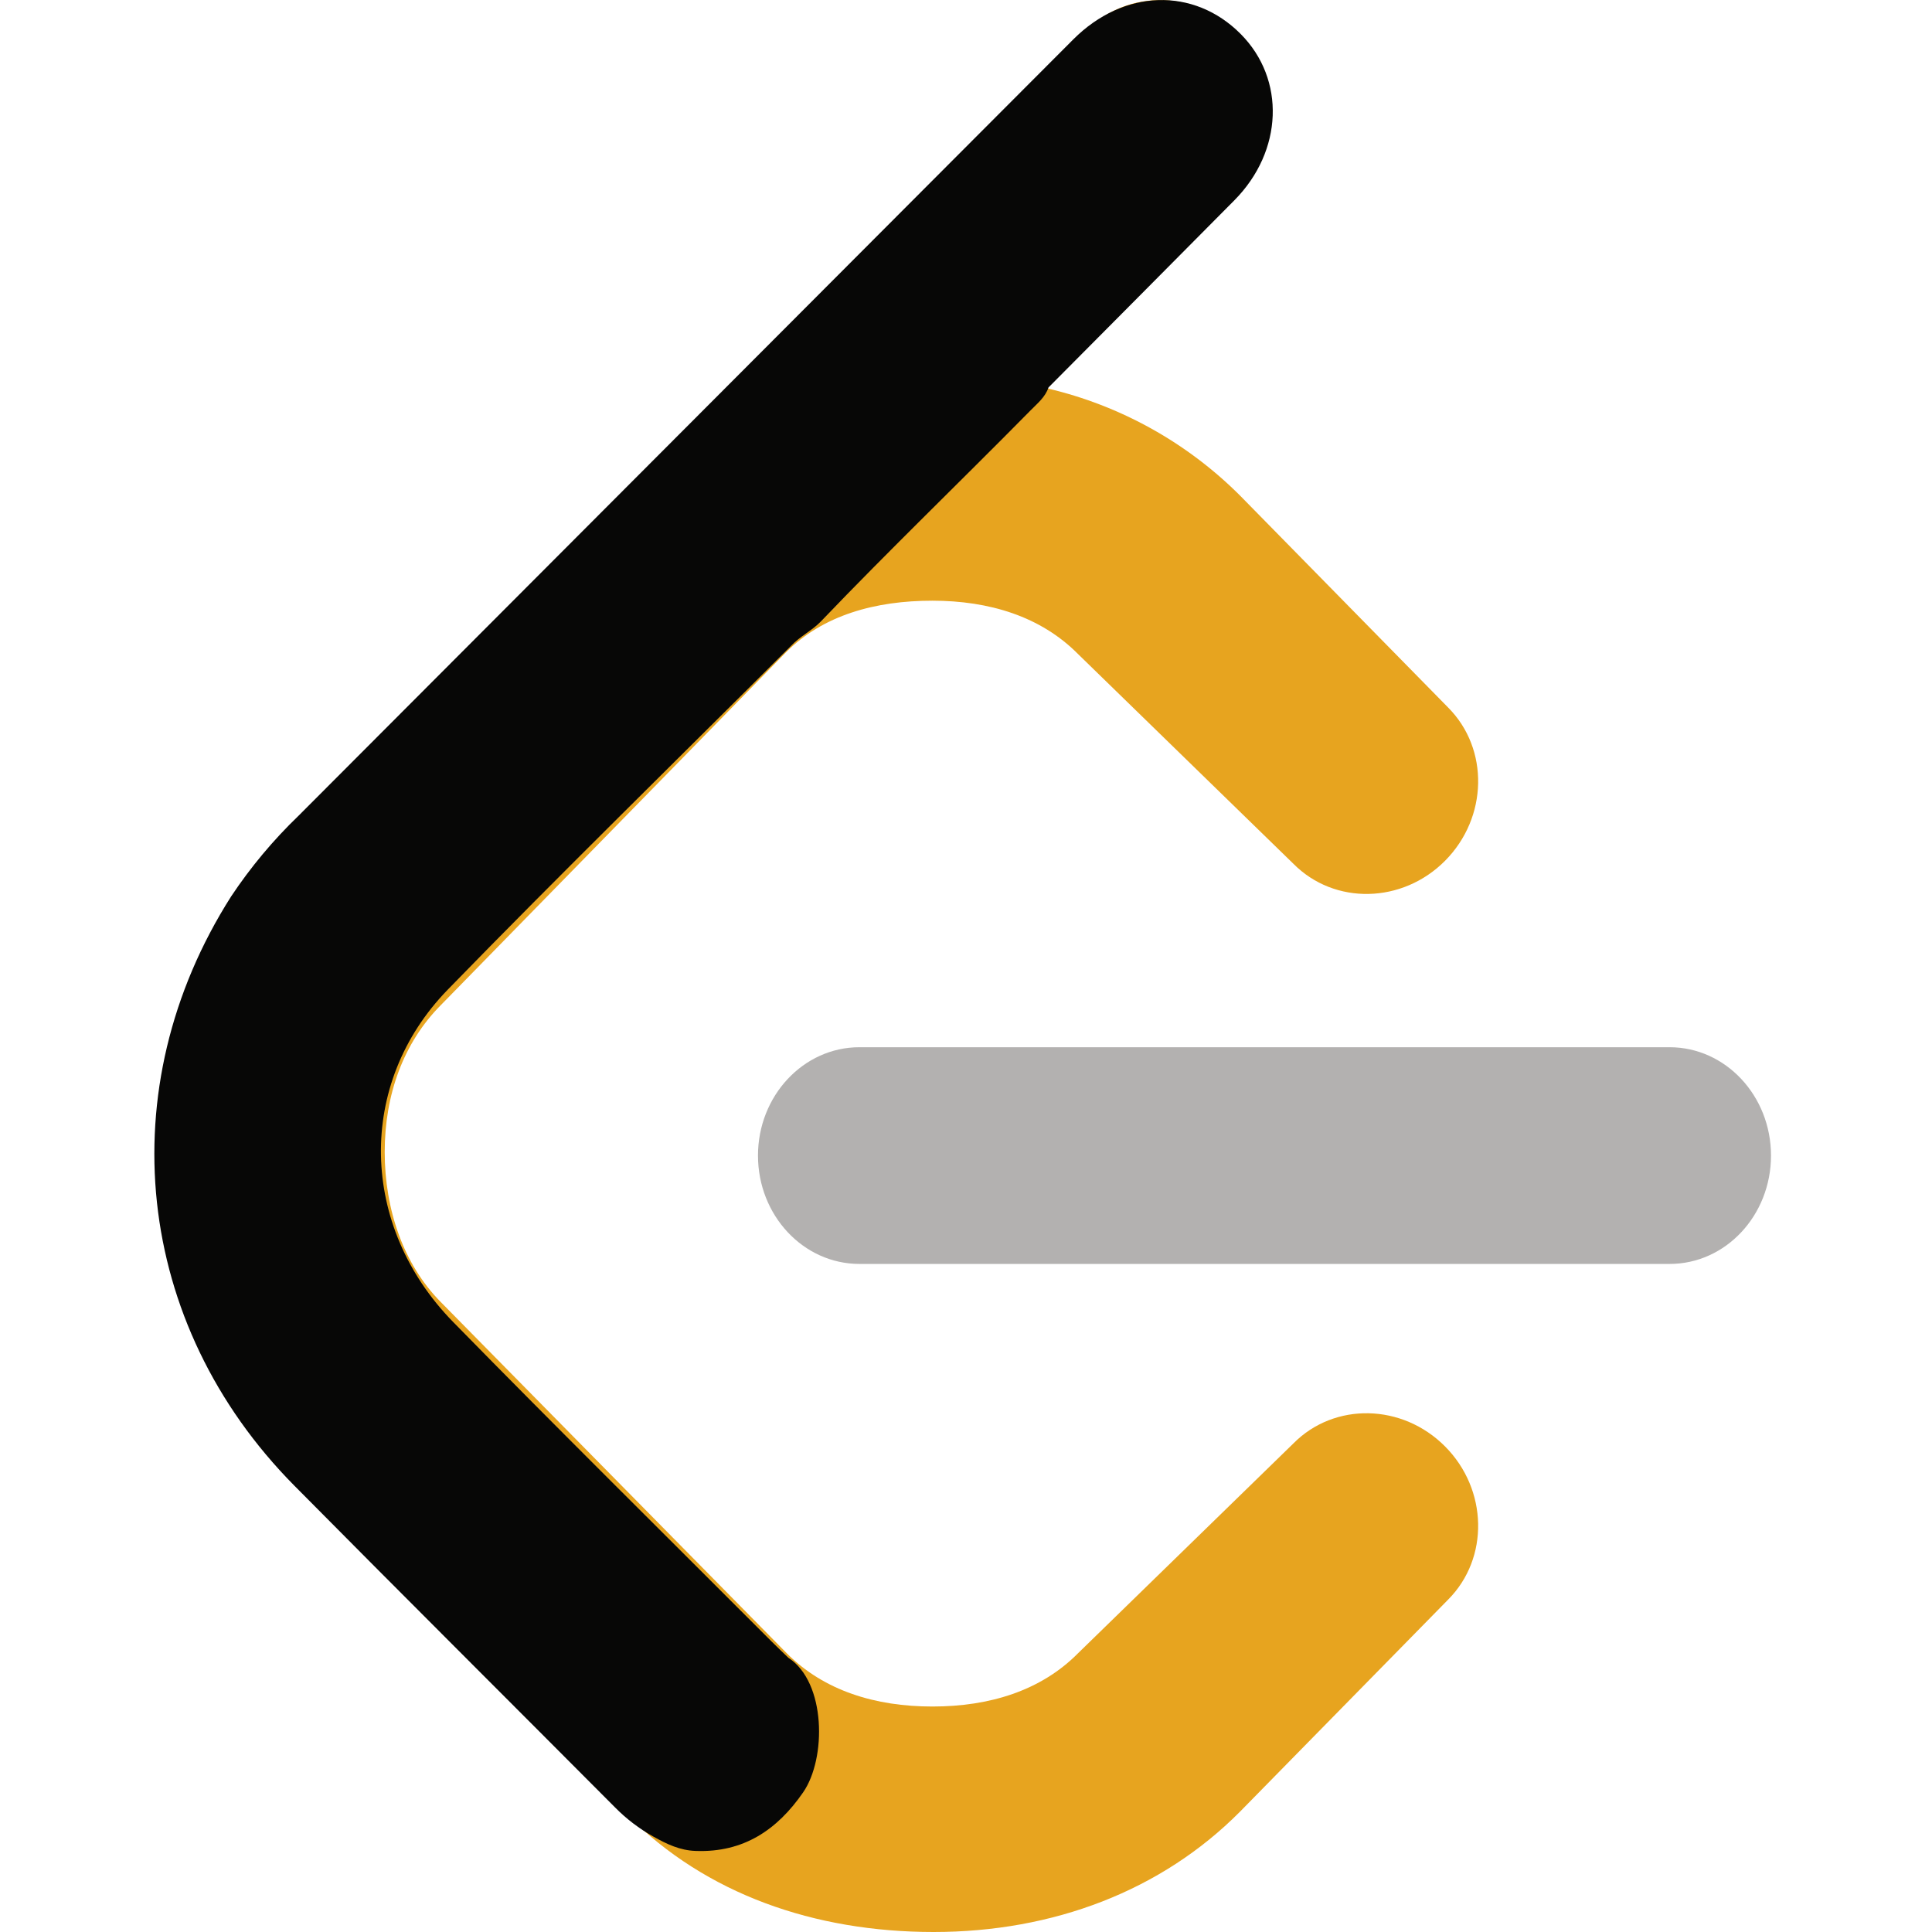
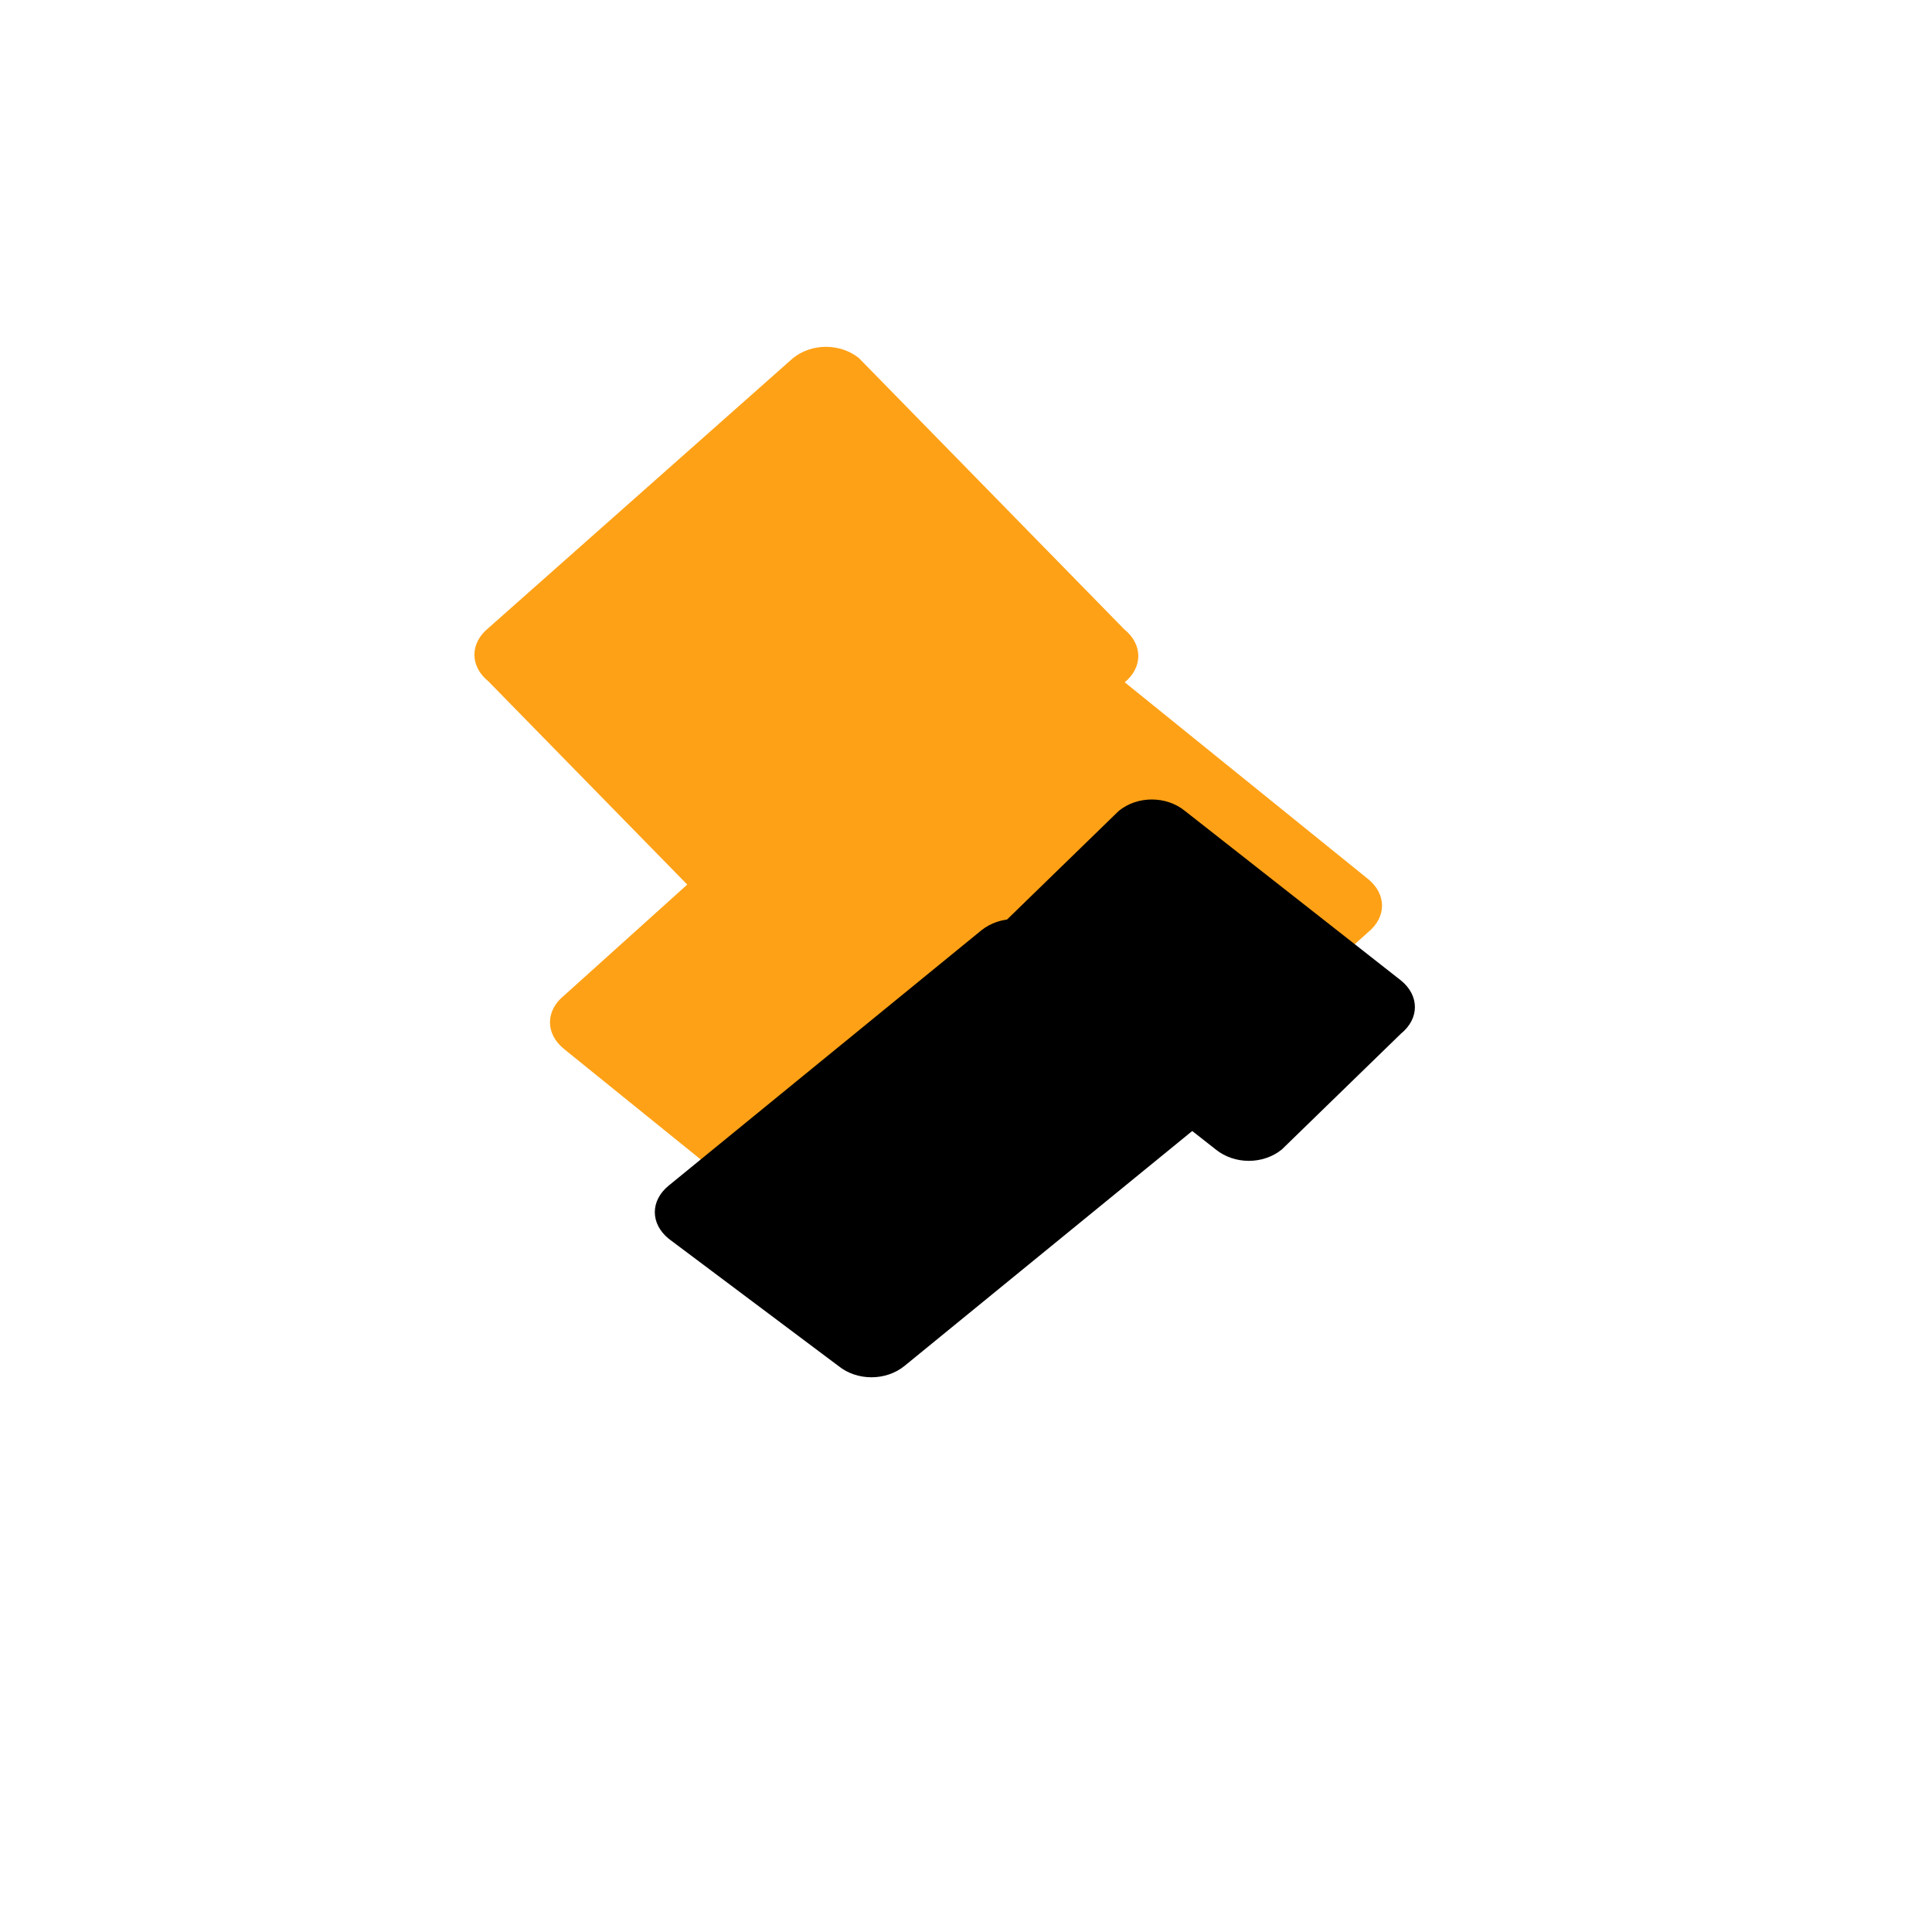
- <svg xmlns="http://www.w3.org/2000/svg" viewBox="0 0 24 24" id="leetcode">
-   <path fill="#B3B1B0" d="M22 14.355c0-.742-.564-1.346-1.26-1.346H10.676c-.696 0-1.26.604-1.26 1.346s.563 1.346 1.26 1.346H20.74c.696.001 1.26-.603 1.26-1.346z" />
-   <path fill="#E7A41F" d="m3.482 18.187 4.313 4.361c.973.979 2.318 1.452 3.803 1.452 1.485 0 2.83-.512 3.805-1.494l2.588-2.637c.51-.514.492-1.365-.039-1.9-.531-.535-1.375-.553-1.884-.039l-2.676 2.607c-.462.467-1.102.662-1.809.662s-1.346-.195-1.81-.662l-4.298-4.363c-.463-.467-.696-1.15-.696-1.863 0-.713.233-1.357.696-1.824l4.285-4.38c.463-.467 1.116-.645 1.822-.645s1.346.195 1.809.662l2.676 2.606c.51.515 1.354.497 1.885-.038.531-.536.549-1.387.039-1.901l-2.588-2.636a4.994 4.994 0 0 0-2.392-1.33l-.034-.007 2.447-2.503c.512-.514.494-1.366-.037-1.901-.531-.535-1.376-.552-1.887-.038l-10.018 10.1C2.509 11.458 2 12.813 2 14.311c0 1.498.509 2.896 1.482 3.876z" />
-   <path fill="#070706" d="M8.115 22.814a2.109 2.109 0 0 1-.474-.361c-1.327-1.333-2.66-2.66-3.984-3.997-1.989-2.008-2.302-4.937-.786-7.32a6 6 0 0 1 .839-1.004L13.333.489c.625-.626 1.498-.652 2.079-.067.56.563.527 1.455-.078 2.066-.769.776-1.539 1.55-2.309 2.325-.041.122-.14.2-.225.287-.863.876-1.75 1.729-2.601 2.618-.111.116-.262.186-.372.305-1.423 1.423-2.863 2.83-4.266 4.272-1.135 1.167-1.097 2.938.068 4.127 1.308 1.336 2.639 2.65 3.961 3.974.067.067.136.132.204.198.468.303.474 1.25.183 1.671-.321.465-.74.75-1.333.728-.199-.006-.363-.086-.529-.179z" />
+ <svg xmlns="http://www.w3.org/2000/svg" width="48" height="48" viewBox="0 0 48 48" fill="none">
+   <path d="M14.012 24.736L24.38 15.397C24.844 15.021 25.557 15.021 26.021 15.397L33.988 21.838C34.452 22.214 34.452 22.786 33.988 23.162L23.62 32.502C23.156 32.877 22.443 32.877 21.979 32.502L14.012 26.061C13.548 25.685 13.548 25.112 14.012 24.736Z" fill="#FFA116" />
+   <path d="M16.616 29.454L24.38 23.115C24.844 22.74 25.557 22.74 26.021 23.115L30.235 26.274C30.699 26.65 30.699 27.223 30.235 27.598L22.471 33.937C22.008 34.312 21.295 34.312 20.83 33.937L16.616 30.778C16.153 30.402 16.153 29.83 16.616 29.454Z" fill="#000" />
+   <path d="M21.341 8.898L27.933 15.636C28.397 16.012 28.397 16.585 27.933 16.96L20.367 23.666C19.903 24.042 19.19 24.042 18.727 23.666L12.134 16.928C11.671 16.552 11.671 15.98 12.134 15.604L19.701 8.898C20.165 8.523 20.878 8.523 21.341 8.898Z" fill="#FFA116" />
+   <path d="M27.797 20.145L24.838 23.022C24.374 23.398 24.374 23.971 24.838 24.346L30.206 28.559C30.67 28.935 31.383 28.935 31.846 28.559L34.805 25.682C35.269 25.306 35.269 24.734 34.805 24.358L29.437 20.145C28.973 19.769 28.26 19.769 27.797 20.145Z" fill="#000" />
</svg>
